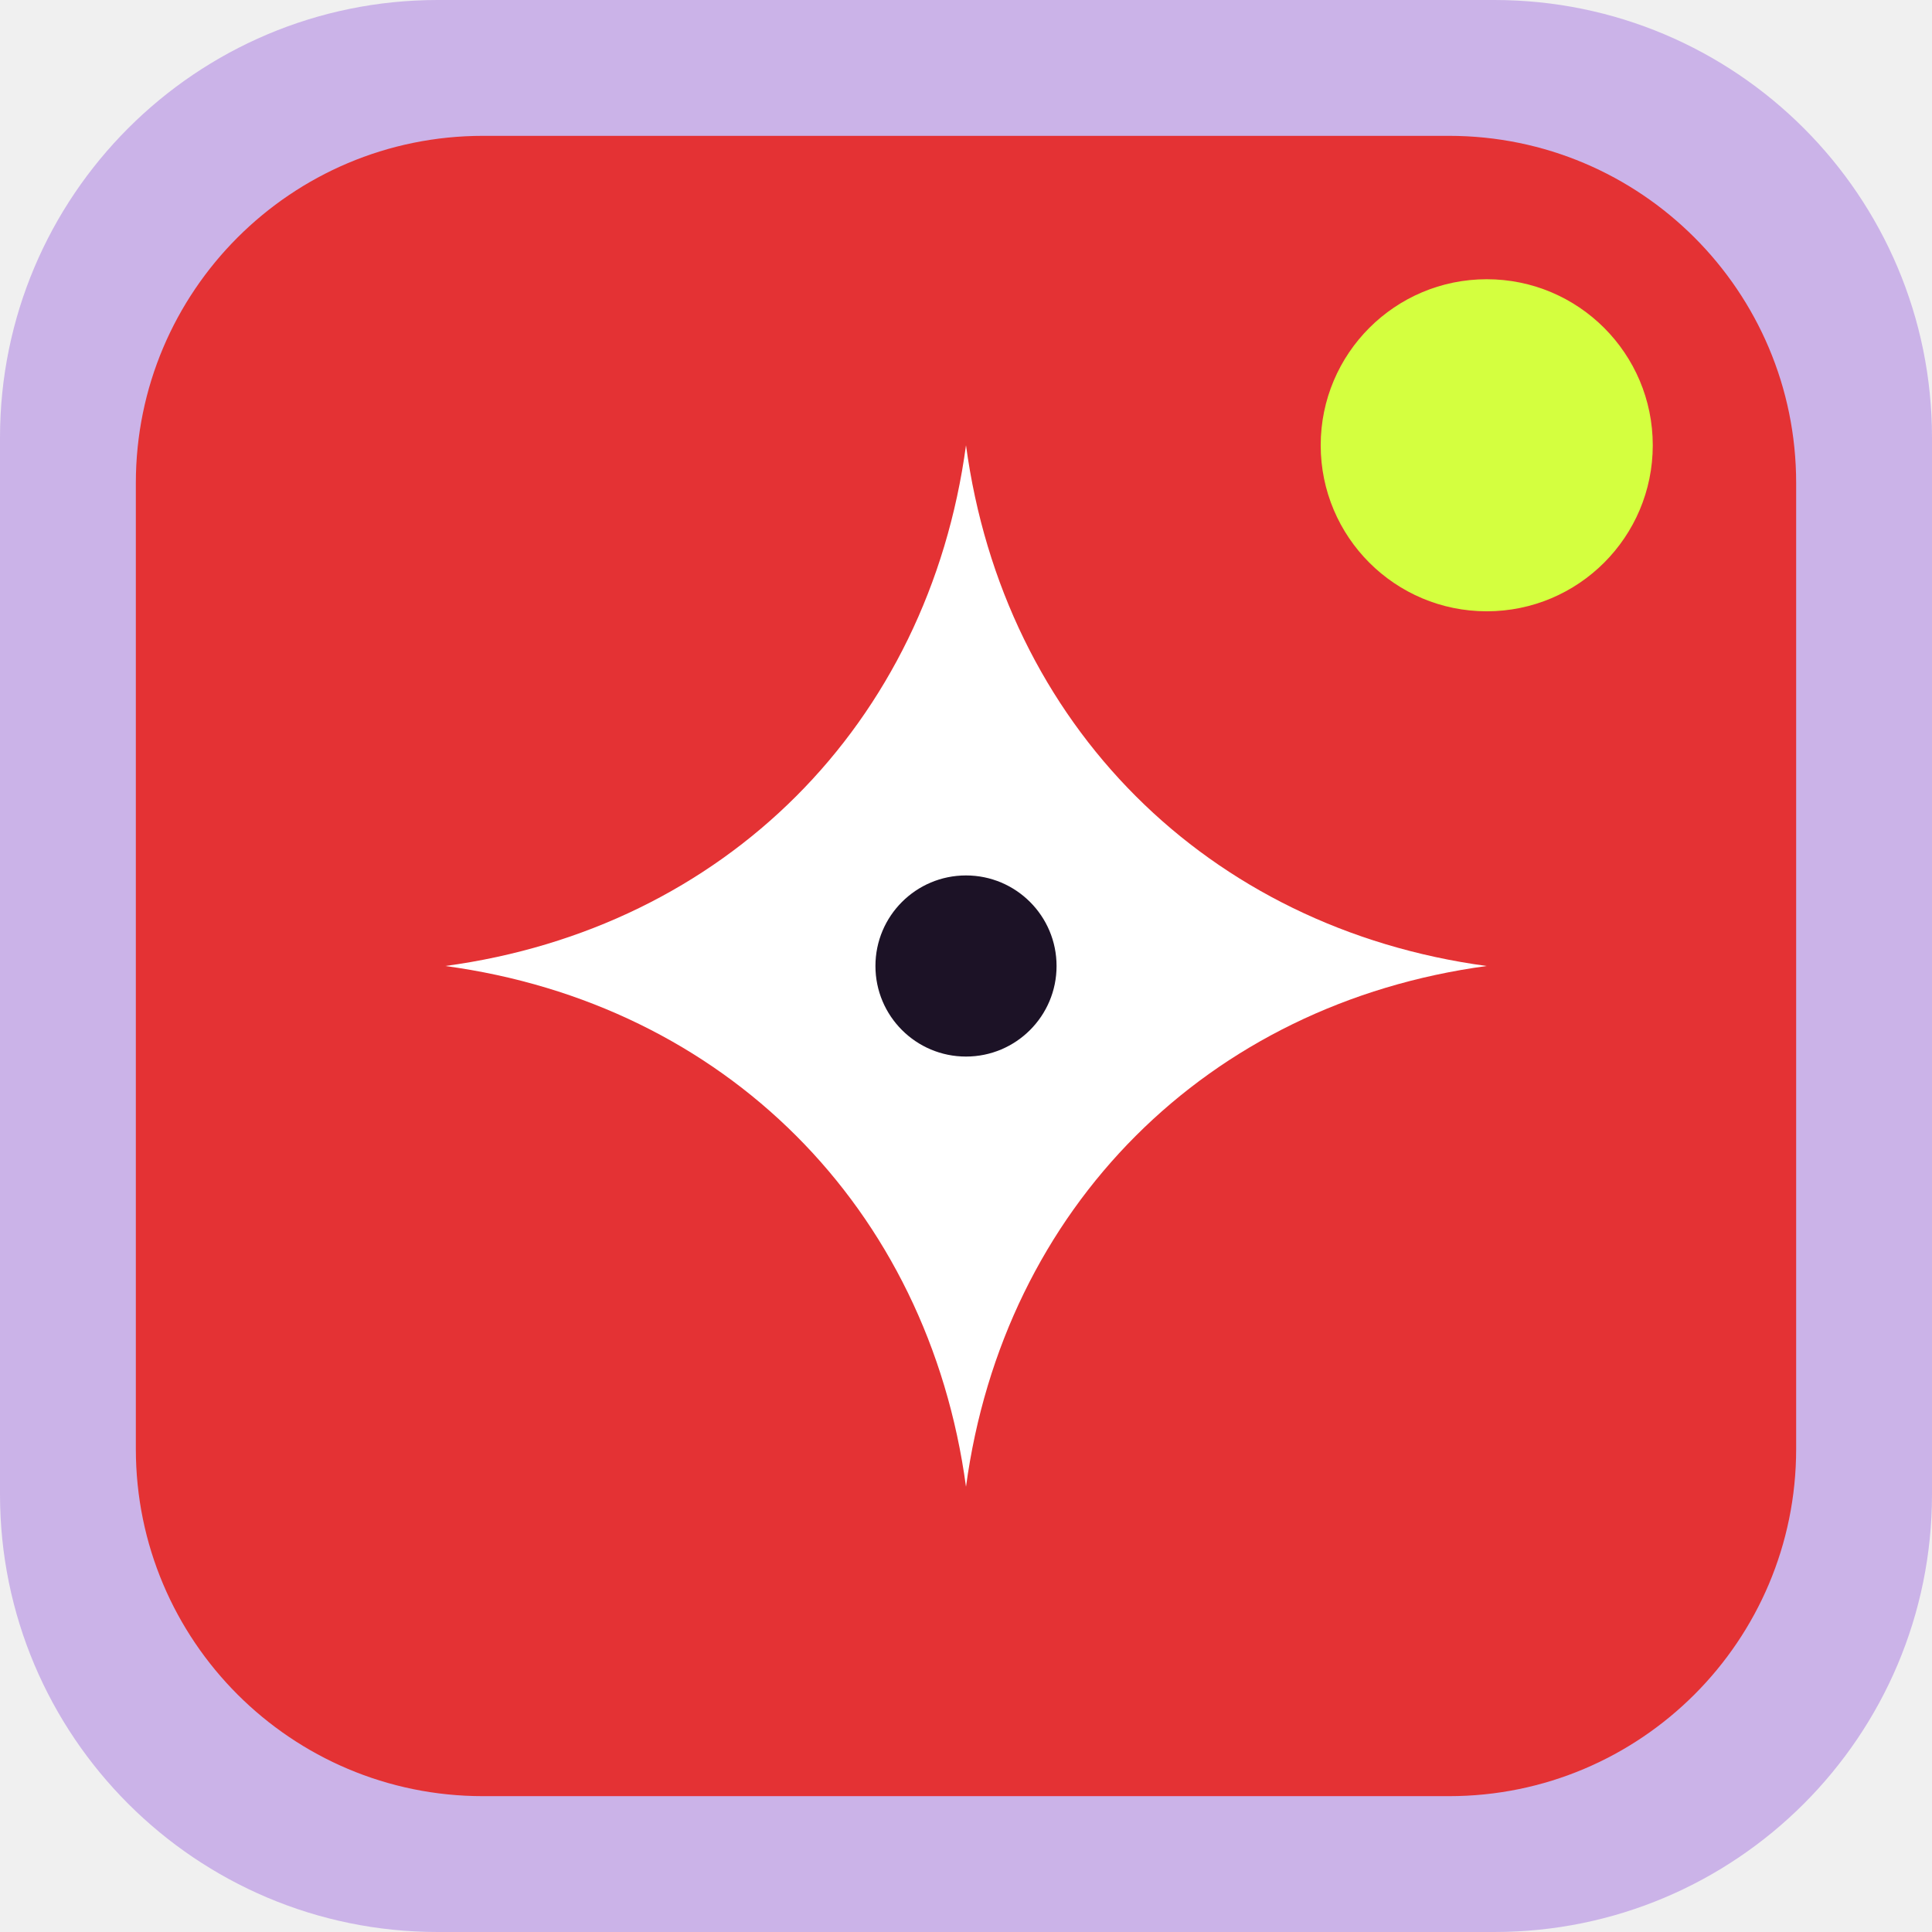
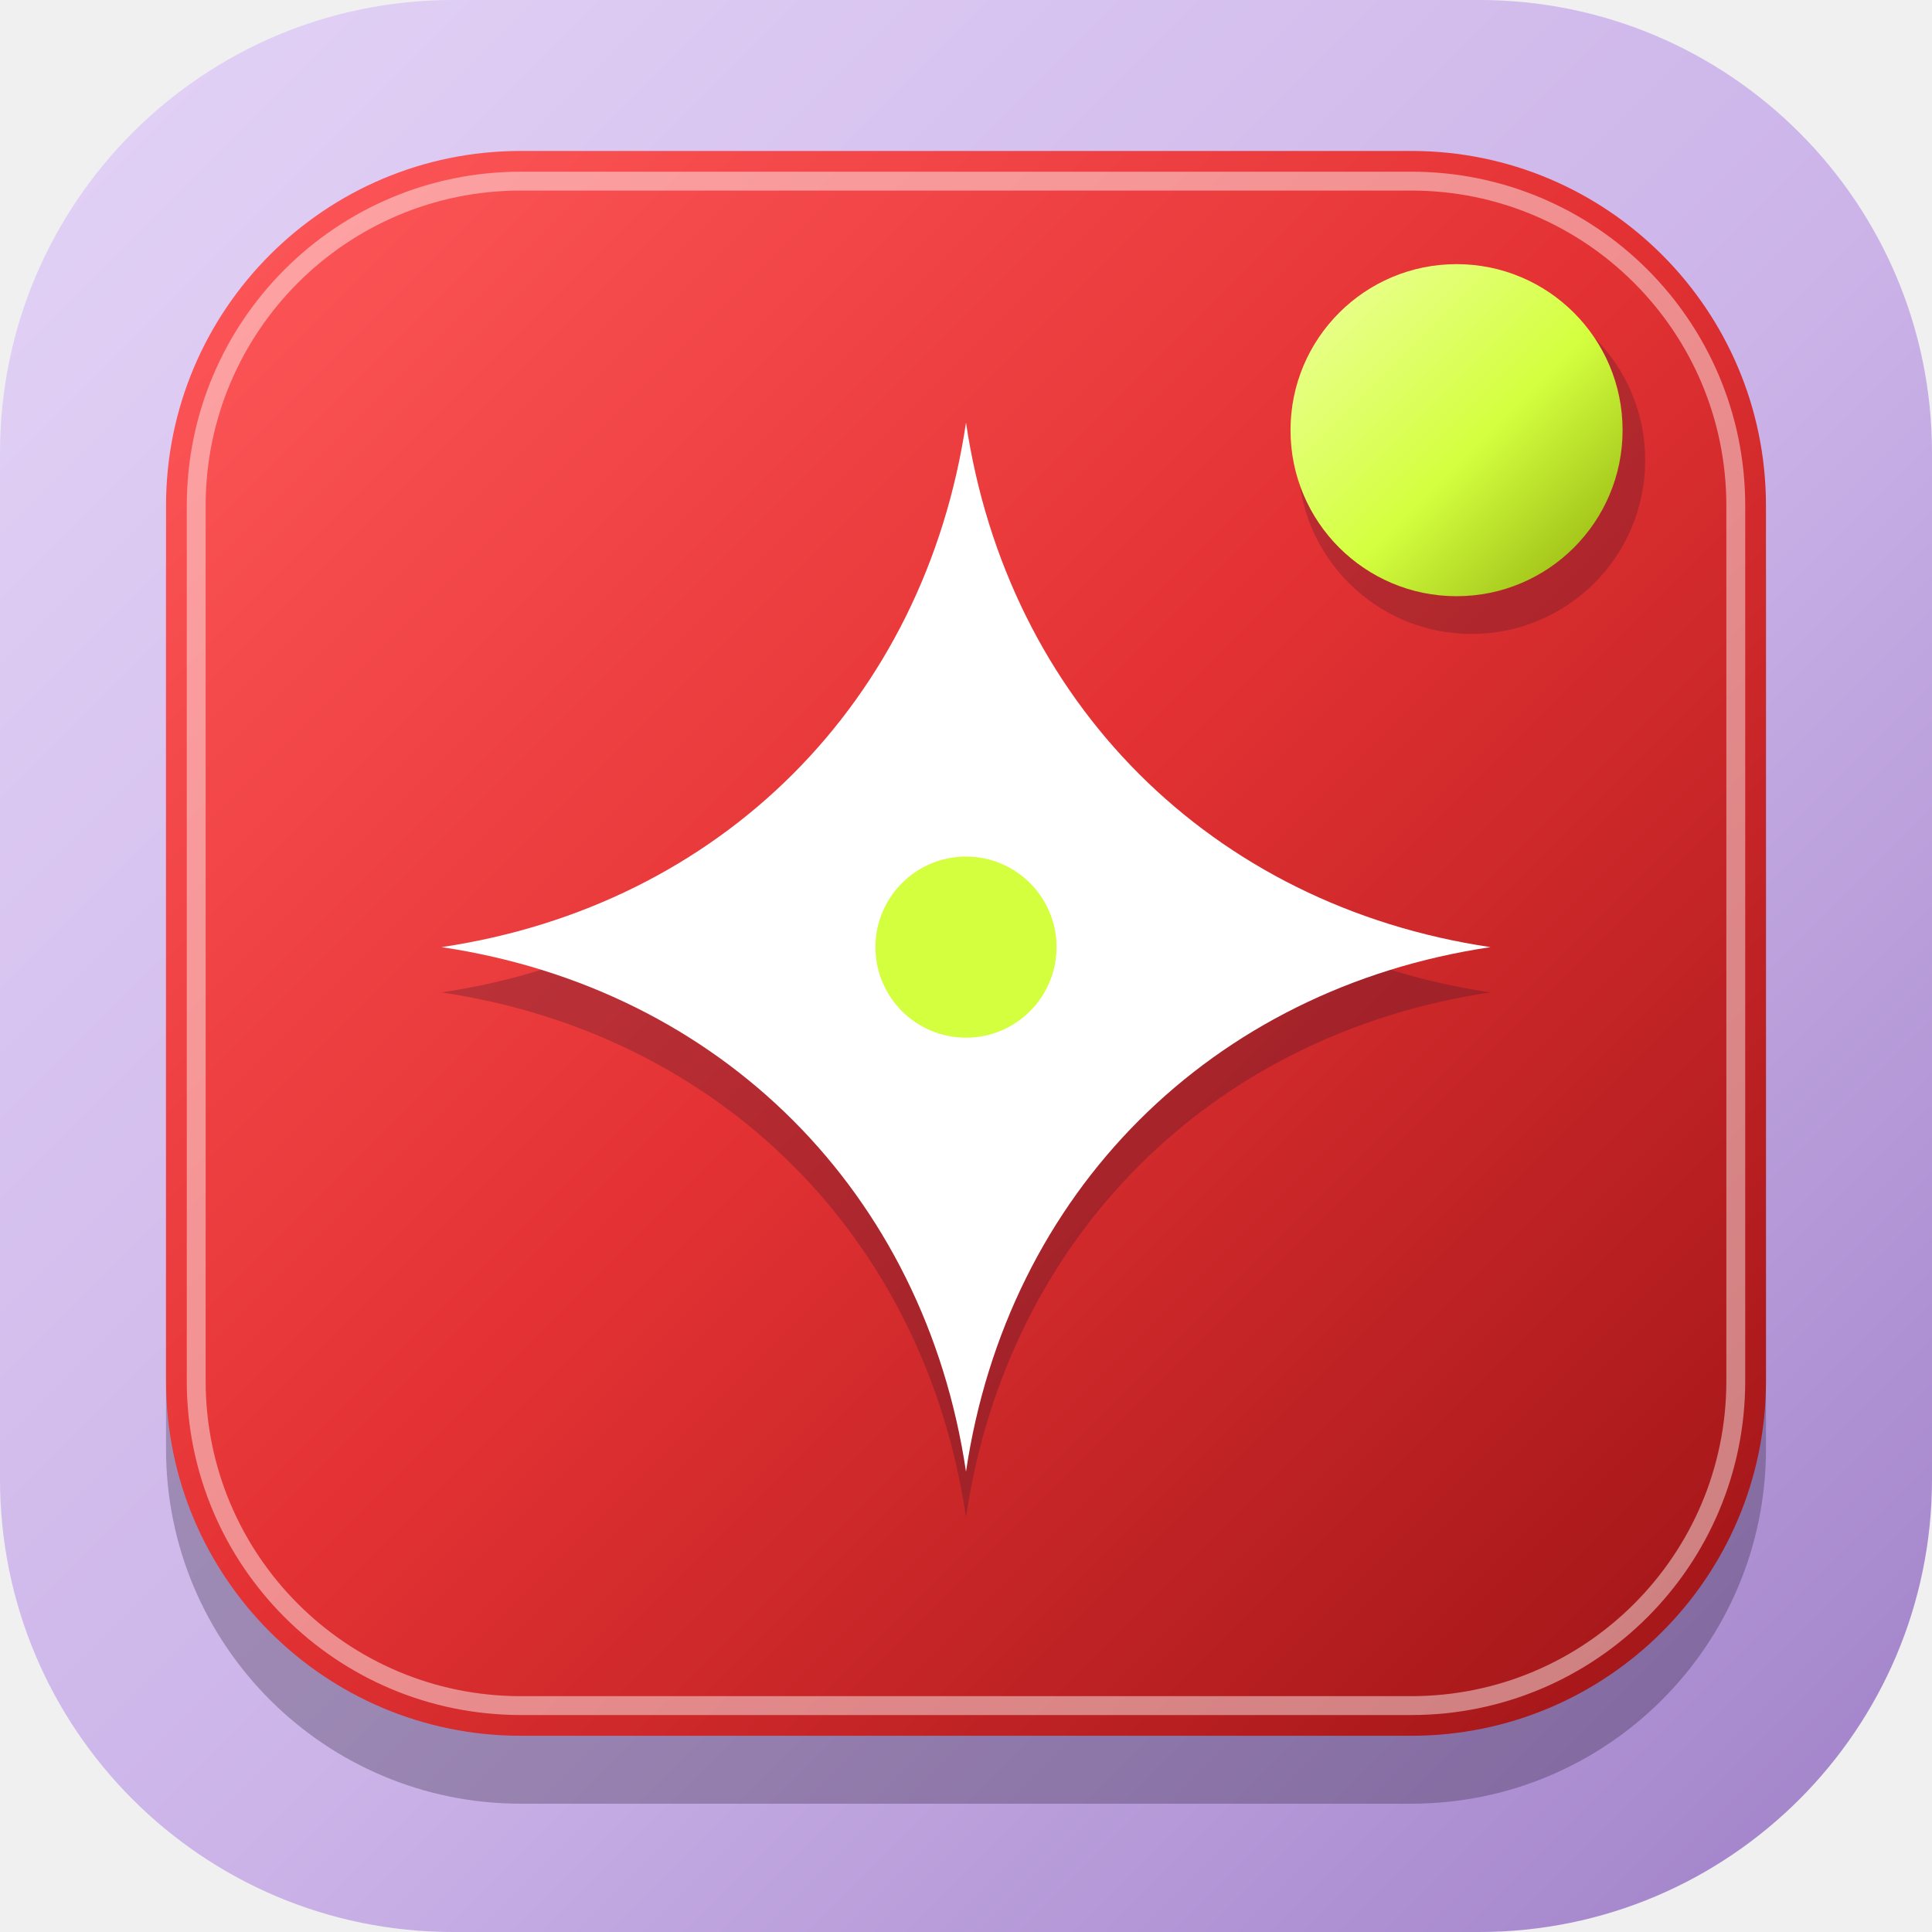
- <svg xmlns="http://www.w3.org/2000/svg" viewBox="0 0 512 512" role="img" aria-label="SAYRA BRAND">
-   <rect width="512" height="512" rx="116" fill="#CBB3E8" />
-   <rect x="36" y="36" width="440" height="440" rx="92" fill="#E43234" />
-   <circle cx="394" cy="118" r="44" fill="#D4FF3F" />
-   <path d="M256 118c10 74 64 128 138 138-74 10-128 64-138 138-10-74-64-128-138-138 74-10 128-64 138-138Z" fill="#FFFFFF" />
-   <circle cx="256" cy="256" r="24" fill="#1C1226" />
+ <svg xmlns="http://www.w3.org/2000/svg" viewBox="0 0 512 512" role="img" aria-label="SAYRA BRAND 3D Emblem">
+   <defs>
+     <linearGradient id="lavBase" x1="0" y1="0" x2="1" y2="1">
+       <stop offset="0%" stop-color="#E4D4F7" />
+       <stop offset="55%" stop-color="#CBB3E8" />
+       <stop offset="100%" stop-color="#9E7EC7" />
+     </linearGradient>
+     <linearGradient id="tomJewel" x1="0" y1="0" x2="1" y2="1">
+       <stop offset="0%" stop-color="#FF595B" />
+       <stop offset="48%" stop-color="#E43234" />
+       <stop offset="100%" stop-color="#9E1416" />
+     </linearGradient>
+     <linearGradient id="chartOrb" x1="0" y1="0" x2="1" y2="1">
+       <stop offset="0%" stop-color="#EEFF9E" />
+       <stop offset="55%" stop-color="#D4FF3F" />
+       <stop offset="100%" stop-color="#8FAD0A" />
+     </linearGradient>
+   </defs>
+   <rect width="512" height="512" rx="120" fill="url(#lavBase)" />
+   <rect x="44" y="58" width="424" height="420" rx="94" fill="#1C1226" opacity="0.28" />
+   <rect x="44" y="40" width="424" height="420" rx="94" fill="url(#tomJewel)" />
+   <rect x="52" y="48" width="408" height="404" rx="86" fill="none" stroke="#FFFFFF" stroke-opacity="0.45" stroke-width="5" />
+   <circle cx="390" cy="122" r="46" fill="#1C1226" opacity="0.22" />
+   <circle cx="386" cy="114" r="44" fill="url(#chartOrb)" />
+   <path d="M256 124c11 74 65 128 139 139-74 11-128 65-139 139-11-74-65-128-139-139 74-11 128-65 139-139Z" fill="#1C1226" opacity="0.24" />
+   <path d="M256 112c11 74 65 128 139 139-74 11-128 65-139 139-11-74-65-128-139-139 74-11 128-65 139-139Z" fill="#FFFFFF" />
+   <circle cx="256" cy="251" r="24" fill="#D4FF3F" />
</svg>
